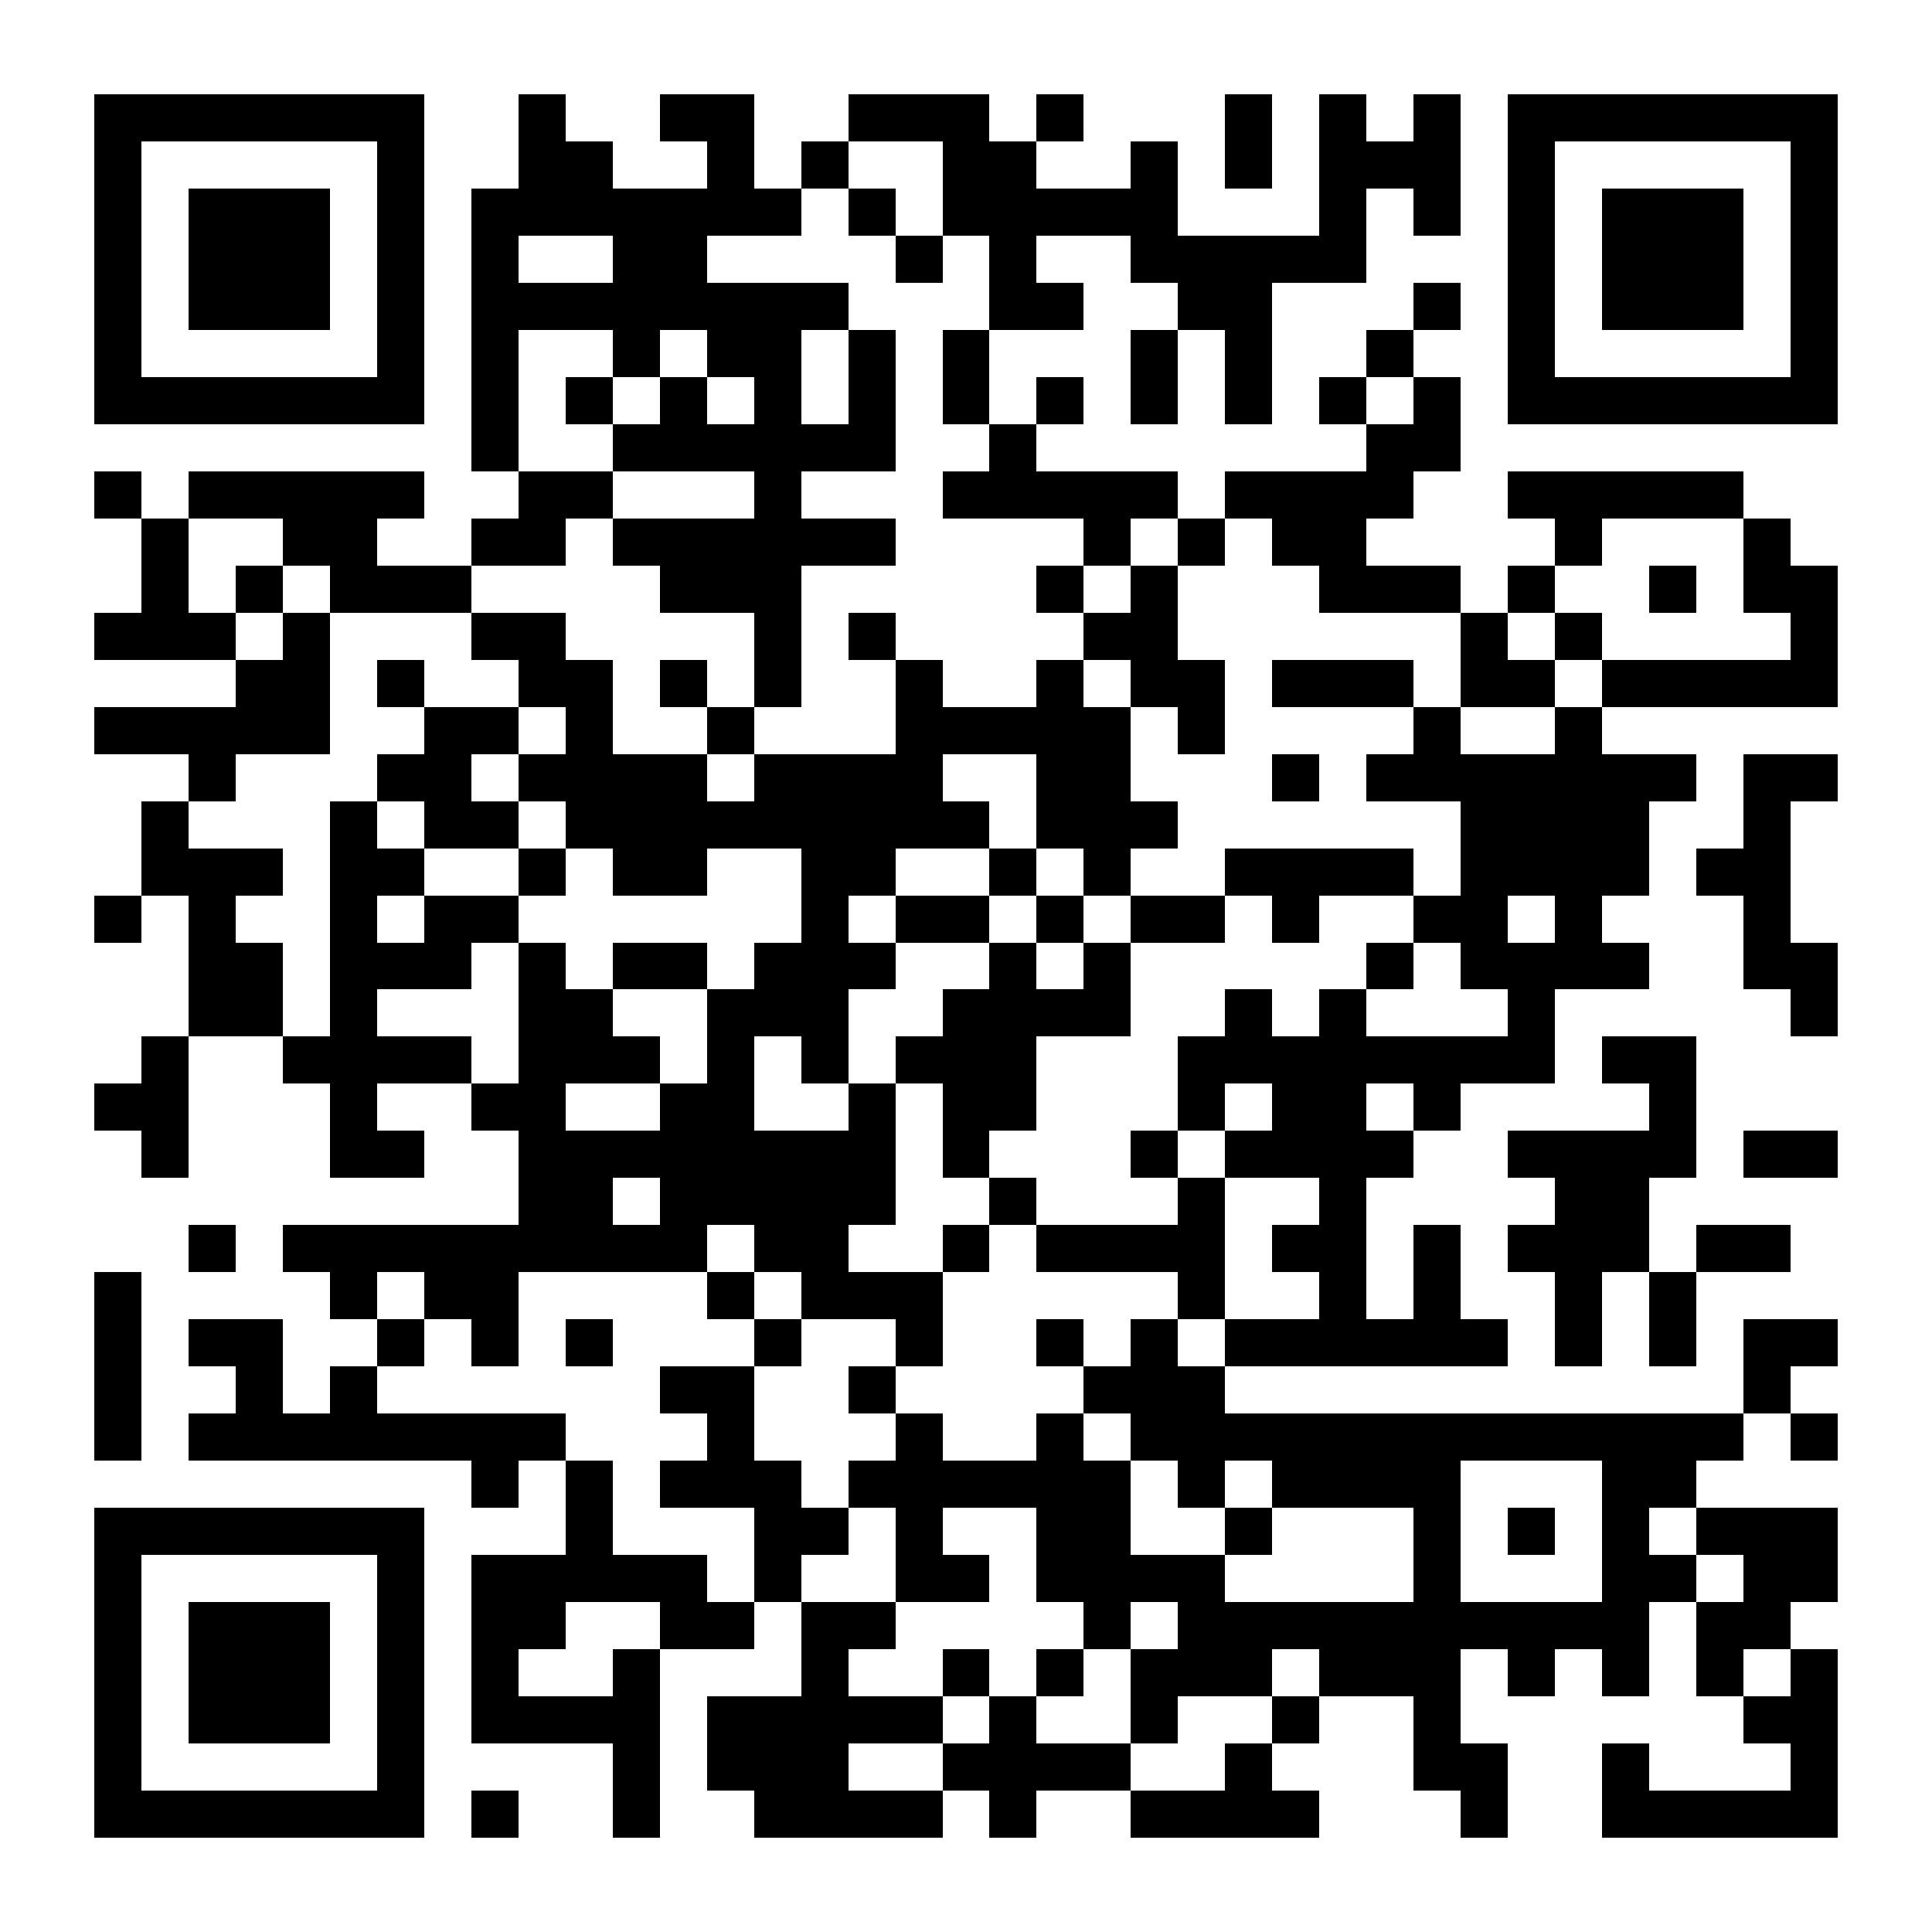
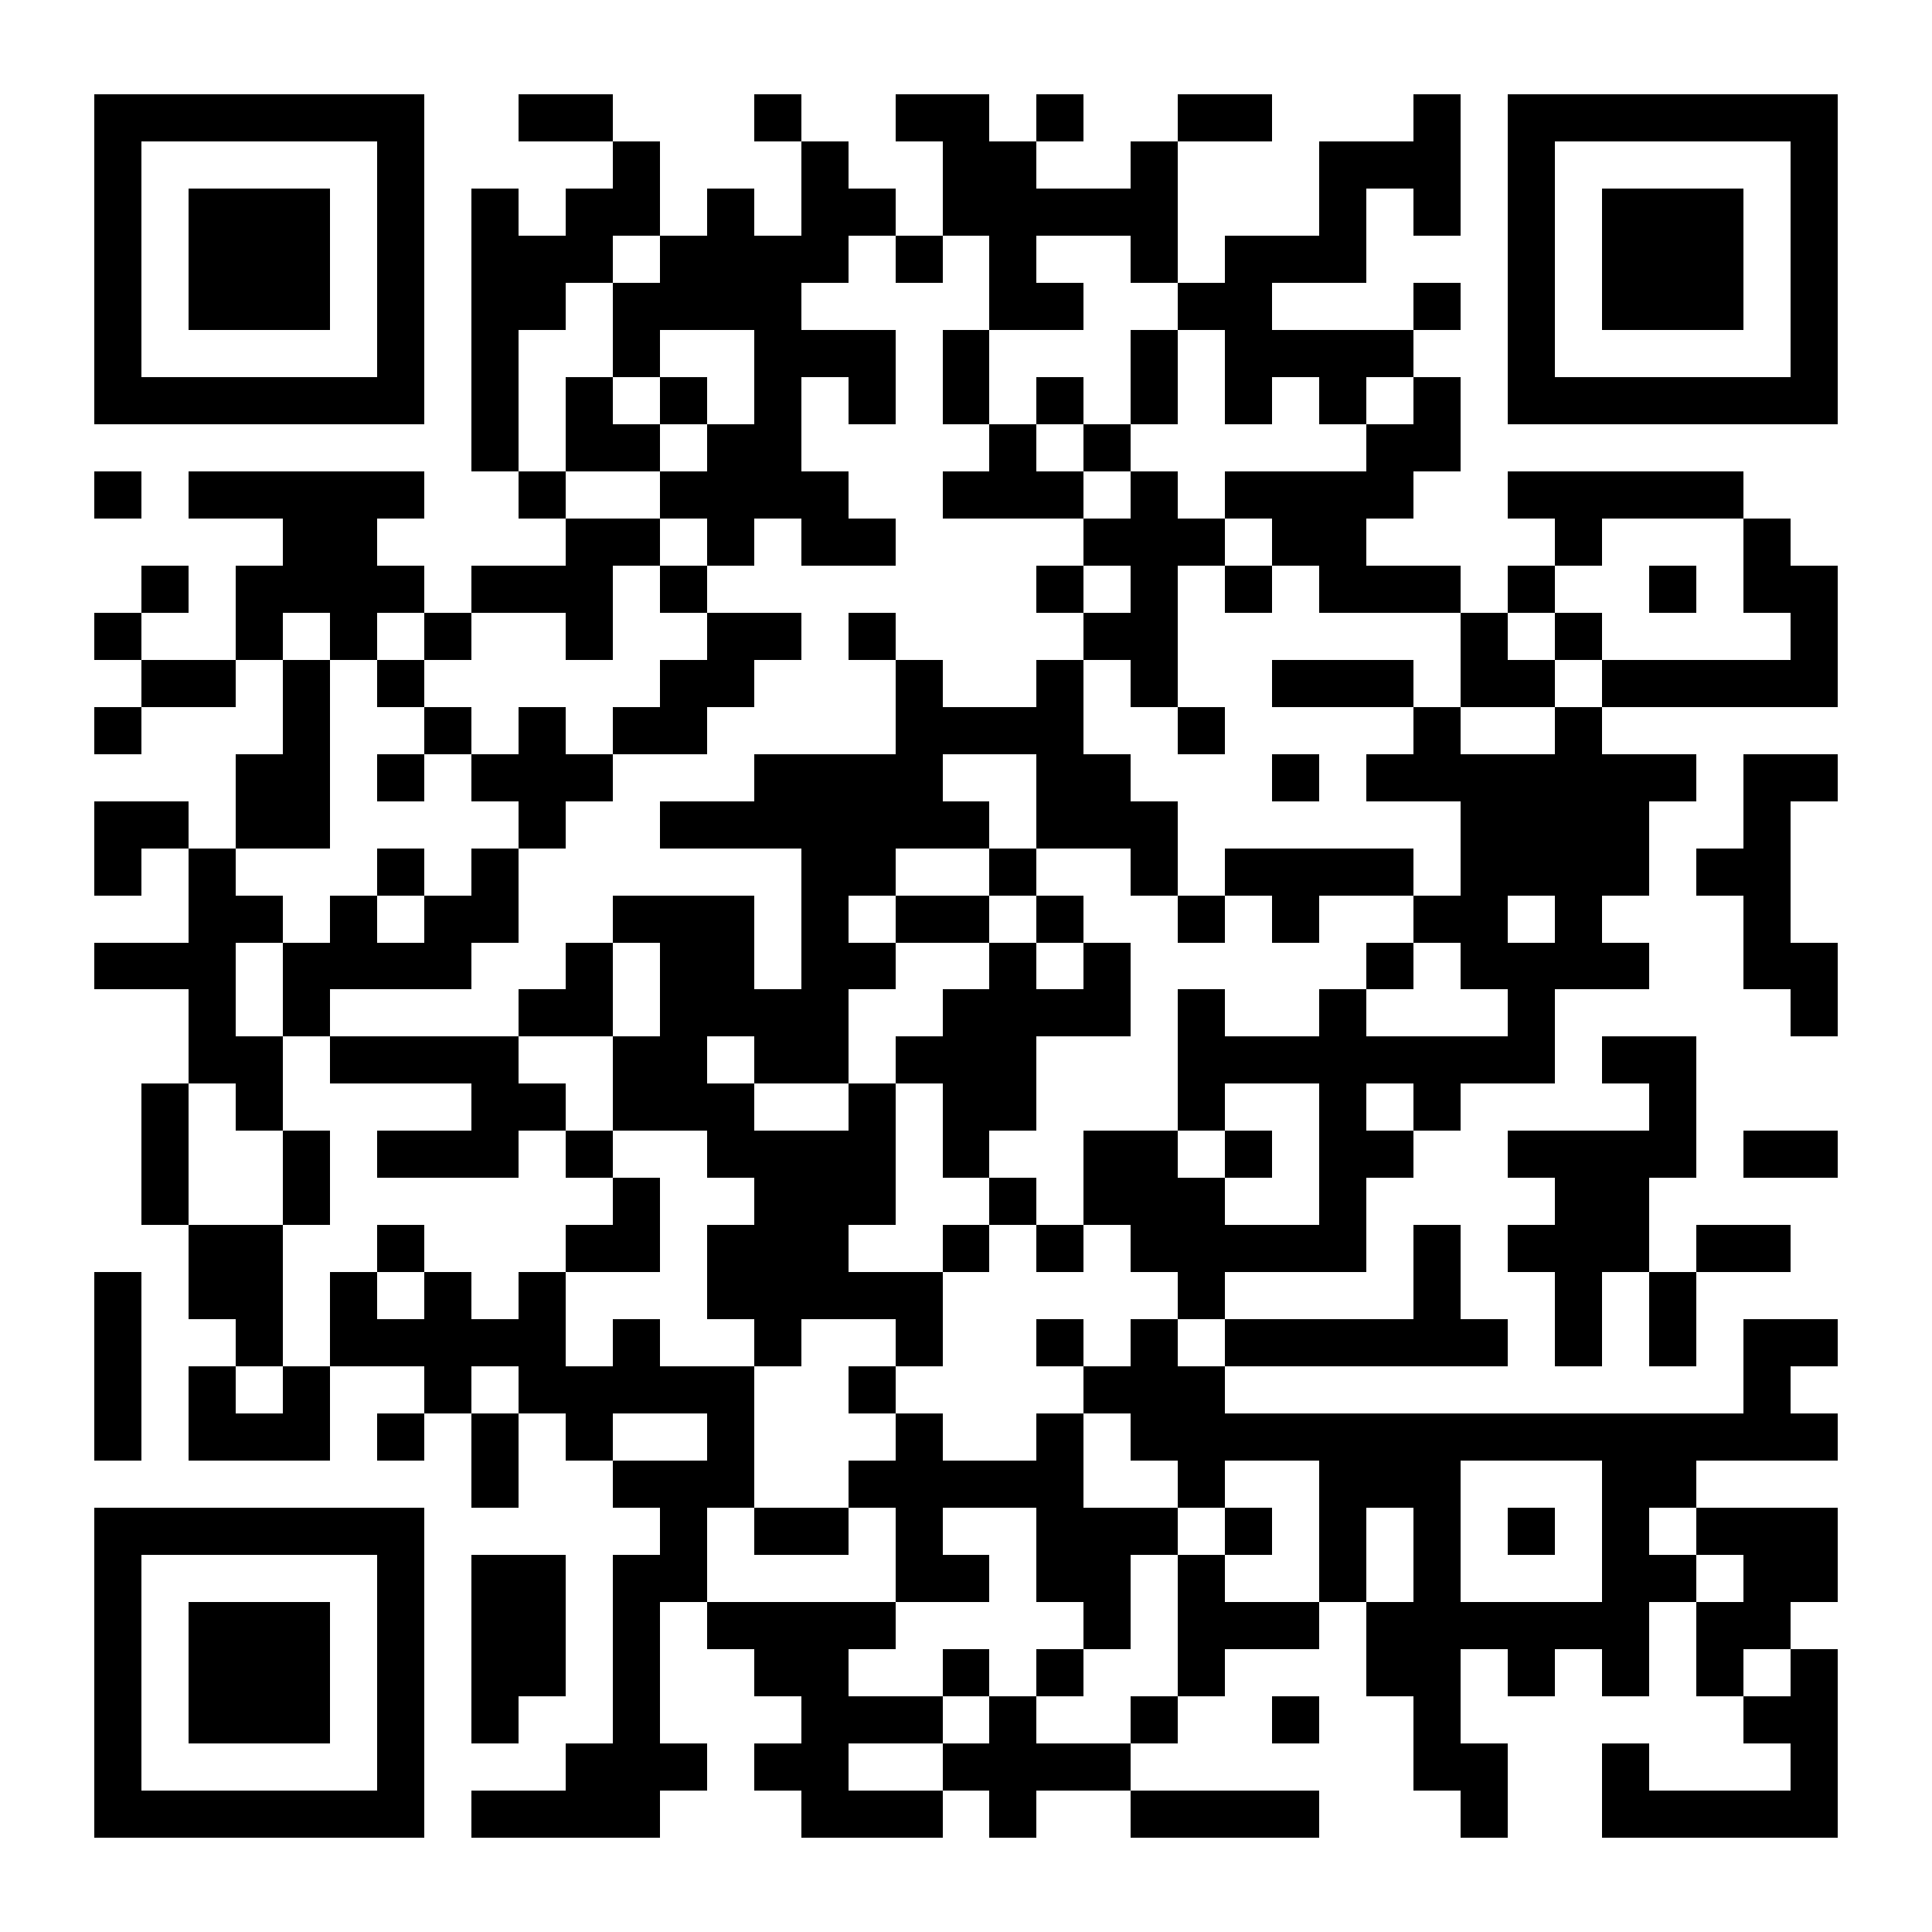
<svg xmlns="http://www.w3.org/2000/svg" width="320" height="320" viewBox="0 0 41 41" shape-rendering="crispEdges">
  <path fill="#ffffff" d="M0 0h41v41H0z" />
-   <path stroke="#000000" d="M2 2.5h7m2 0h1m2 0h2m2 0h3m1 0h1m3 0h1m1 0h1m1 0h1m1 0h7M2 3.5h1m5 0h1m2 0h2m2 0h1m1 0h1m2 0h2m2 0h1m1 0h1m1 0h3m1 0h1m5 0h1M2 4.5h1m1 0h3m1 0h1m1 0h7m1 0h1m1 0h5m3 0h1m1 0h1m1 0h1m1 0h3m1 0h1M2 5.5h1m1 0h3m1 0h1m1 0h1m2 0h2m4 0h1m1 0h1m2 0h5m3 0h1m1 0h3m1 0h1M2 6.5h1m1 0h3m1 0h1m1 0h8m3 0h2m2 0h2m3 0h1m1 0h1m1 0h3m1 0h1M2 7.5h1m5 0h1m1 0h1m2 0h1m1 0h2m1 0h1m1 0h1m3 0h1m1 0h1m2 0h1m2 0h1m5 0h1M2 8.5h7m1 0h1m1 0h1m1 0h1m1 0h1m1 0h1m1 0h1m1 0h1m1 0h1m1 0h1m1 0h1m1 0h1m1 0h7M10 9.5h1m2 0h6m2 0h1m7 0h2M2 10.5h1m1 0h5m2 0h2m3 0h1m3 0h5m1 0h4m2 0h5M3 11.5h1m2 0h2m2 0h2m1 0h6m4 0h1m1 0h1m1 0h2m4 0h1m3 0h1M3 12.5h1m1 0h1m1 0h3m4 0h3m5 0h1m1 0h1m3 0h3m1 0h1m2 0h1m1 0h2M2 13.5h3m1 0h1m3 0h2m4 0h1m1 0h1m4 0h2m6 0h1m1 0h1m4 0h1M5 14.5h2m1 0h1m2 0h2m1 0h1m1 0h1m2 0h1m2 0h1m1 0h2m1 0h3m1 0h2m1 0h5M2 15.5h5m2 0h2m1 0h1m2 0h1m3 0h5m1 0h1m4 0h1m2 0h1M4 16.5h1m3 0h2m1 0h4m1 0h4m2 0h2m3 0h1m1 0h7m1 0h2M3 17.5h1m3 0h1m1 0h2m1 0h9m1 0h3m6 0h4m2 0h1M3 18.5h3m1 0h2m2 0h1m1 0h2m2 0h2m2 0h1m1 0h1m2 0h4m1 0h4m1 0h2M2 19.5h1m1 0h1m2 0h1m1 0h2m6 0h1m1 0h2m1 0h1m1 0h2m1 0h1m2 0h2m1 0h1m3 0h1M4 20.5h2m1 0h3m1 0h1m1 0h2m1 0h3m2 0h1m1 0h1m5 0h1m1 0h4m2 0h2M4 21.5h2m1 0h1m3 0h2m2 0h3m2 0h4m2 0h1m1 0h1m3 0h1m5 0h1M3 22.5h1m2 0h4m1 0h3m1 0h1m1 0h1m1 0h3m3 0h8m1 0h2M2 23.5h2m3 0h1m2 0h2m2 0h2m2 0h1m1 0h2m3 0h1m1 0h2m1 0h1m4 0h1M3 24.5h1m3 0h2m2 0h8m1 0h1m3 0h1m1 0h4m2 0h4m1 0h2M11 25.5h2m1 0h5m2 0h1m3 0h1m2 0h1m4 0h2M4 26.5h1m1 0h9m1 0h2m2 0h1m1 0h4m1 0h2m1 0h1m1 0h3m1 0h2M2 27.5h1m4 0h1m1 0h2m4 0h1m1 0h3m5 0h1m2 0h1m1 0h1m2 0h1m1 0h1M2 28.5h1m1 0h2m2 0h1m1 0h1m1 0h1m3 0h1m2 0h1m2 0h1m1 0h1m1 0h6m1 0h1m1 0h1m1 0h2M2 29.5h1m2 0h1m1 0h1m6 0h2m2 0h1m4 0h3m11 0h1M2 30.5h1m1 0h8m3 0h1m3 0h1m2 0h1m1 0h13m1 0h1M10 31.5h1m1 0h1m1 0h3m1 0h6m1 0h1m1 0h4m3 0h2M2 32.5h7m3 0h1m3 0h2m1 0h1m2 0h2m2 0h1m3 0h1m1 0h1m1 0h1m1 0h3M2 33.5h1m5 0h1m1 0h5m1 0h1m2 0h2m1 0h4m4 0h1m3 0h2m1 0h2M2 34.5h1m1 0h3m1 0h1m1 0h2m2 0h2m1 0h2m4 0h1m1 0h10m1 0h2M2 35.5h1m1 0h3m1 0h1m1 0h1m2 0h1m3 0h1m2 0h1m1 0h1m1 0h3m1 0h3m1 0h1m1 0h1m1 0h1m1 0h1M2 36.5h1m1 0h3m1 0h1m1 0h4m1 0h5m1 0h1m2 0h1m2 0h1m2 0h1m6 0h2M2 37.5h1m5 0h1m4 0h1m1 0h3m2 0h4m2 0h1m3 0h2m2 0h1m3 0h1M2 38.5h7m1 0h1m2 0h1m2 0h4m1 0h1m2 0h4m3 0h1m2 0h5" />
+   <path stroke="#000000" d="M2 2.5h7m2 0h2m3 0h1m2 0h2m1 0h1m2 0h2m3 0h1m1 0h7M2 3.5h1m5 0h1m4 0h1m3 0h1m2 0h2m2 0h1m3 0h3m1 0h1m5 0h1M2 4.5h1m1 0h3m1 0h1m1 0h1m1 0h2m1 0h1m1 0h2m1 0h5m3 0h1m1 0h1m1 0h1m1 0h3m1 0h1M2 5.5h1m1 0h3m1 0h1m1 0h3m1 0h4m1 0h1m1 0h1m2 0h1m1 0h3m3 0h1m1 0h3m1 0h1M2 6.5h1m1 0h3m1 0h1m1 0h2m1 0h4m4 0h2m2 0h2m3 0h1m1 0h1m1 0h3m1 0h1M2 7.5h1m5 0h1m1 0h1m2 0h1m2 0h3m1 0h1m3 0h1m1 0h4m2 0h1m5 0h1M2 8.5h7m1 0h1m1 0h1m1 0h1m1 0h1m1 0h1m1 0h1m1 0h1m1 0h1m1 0h1m1 0h1m1 0h1m1 0h7M10 9.5h1m1 0h2m1 0h2m4 0h1m1 0h1m5 0h2M2 10.5h1m1 0h5m2 0h1m2 0h4m2 0h3m1 0h1m1 0h4m2 0h5M6 11.5h2m4 0h2m1 0h1m1 0h2m4 0h3m1 0h2m4 0h1m3 0h1M3 12.5h1m1 0h4m1 0h3m1 0h1m7 0h1m1 0h1m1 0h1m1 0h3m1 0h1m2 0h1m1 0h2M2 13.5h1m2 0h1m1 0h1m1 0h1m2 0h1m2 0h2m1 0h1m4 0h2m6 0h1m1 0h1m4 0h1M3 14.5h2m1 0h1m1 0h1m5 0h2m3 0h1m2 0h1m1 0h1m2 0h3m1 0h2m1 0h5M2 15.5h1m3 0h1m2 0h1m1 0h1m1 0h2m4 0h4m2 0h1m4 0h1m2 0h1M5 16.5h2m1 0h1m1 0h3m3 0h4m2 0h2m3 0h1m1 0h7m1 0h2M2 17.5h2m1 0h2m4 0h1m2 0h7m1 0h3m6 0h4m2 0h1M2 18.5h1m1 0h1m3 0h1m1 0h1m6 0h2m2 0h1m2 0h1m1 0h4m1 0h4m1 0h2M4 19.5h2m1 0h1m1 0h2m2 0h3m1 0h1m1 0h2m1 0h1m2 0h1m1 0h1m2 0h2m1 0h1m3 0h1M2 20.5h3m1 0h4m2 0h1m1 0h2m1 0h2m2 0h1m1 0h1m5 0h1m1 0h4m2 0h2M4 21.5h1m1 0h1m4 0h2m1 0h4m2 0h4m1 0h1m2 0h1m3 0h1m5 0h1M4 22.5h2m1 0h4m2 0h2m1 0h2m1 0h3m3 0h8m1 0h2M3 23.5h1m1 0h1m4 0h2m1 0h3m2 0h1m1 0h2m3 0h1m2 0h1m1 0h1m4 0h1M3 24.5h1m2 0h1m1 0h3m1 0h1m2 0h4m1 0h1m2 0h2m1 0h1m1 0h2m2 0h4m1 0h2M3 25.5h1m2 0h1m6 0h1m2 0h3m2 0h1m1 0h3m2 0h1m4 0h2M4 26.5h2m2 0h1m3 0h2m1 0h3m2 0h1m1 0h1m1 0h5m1 0h1m1 0h3m1 0h2M2 27.5h1m1 0h2m1 0h1m1 0h1m1 0h1m3 0h5m5 0h1m4 0h1m2 0h1m1 0h1M2 28.5h1m2 0h1m1 0h5m1 0h1m2 0h1m2 0h1m2 0h1m1 0h1m1 0h6m1 0h1m1 0h1m1 0h2M2 29.5h1m1 0h1m1 0h1m2 0h1m1 0h5m2 0h1m4 0h3m11 0h1M2 30.5h1m1 0h3m1 0h1m1 0h1m1 0h1m2 0h1m3 0h1m2 0h1m1 0h15M10 31.5h1m2 0h3m2 0h5m2 0h1m2 0h3m3 0h2M2 32.5h7m5 0h1m1 0h2m1 0h1m2 0h3m1 0h1m1 0h1m1 0h1m1 0h1m1 0h1m1 0h3M2 33.5h1m5 0h1m1 0h2m1 0h2m4 0h2m1 0h2m1 0h1m2 0h1m1 0h1m3 0h2m1 0h2M2 34.5h1m1 0h3m1 0h1m1 0h2m1 0h1m1 0h4m4 0h1m1 0h3m1 0h6m1 0h2M2 35.5h1m1 0h3m1 0h1m1 0h2m1 0h1m2 0h2m2 0h1m1 0h1m2 0h1m3 0h2m1 0h1m1 0h1m1 0h1m1 0h1M2 36.5h1m1 0h3m1 0h1m1 0h1m2 0h1m3 0h3m1 0h1m2 0h1m2 0h1m2 0h1m6 0h2M2 37.5h1m5 0h1m3 0h3m1 0h2m2 0h4m6 0h2m2 0h1m3 0h1M2 38.5h7m1 0h4m3 0h3m1 0h1m2 0h4m3 0h1m2 0h5" />
</svg>
